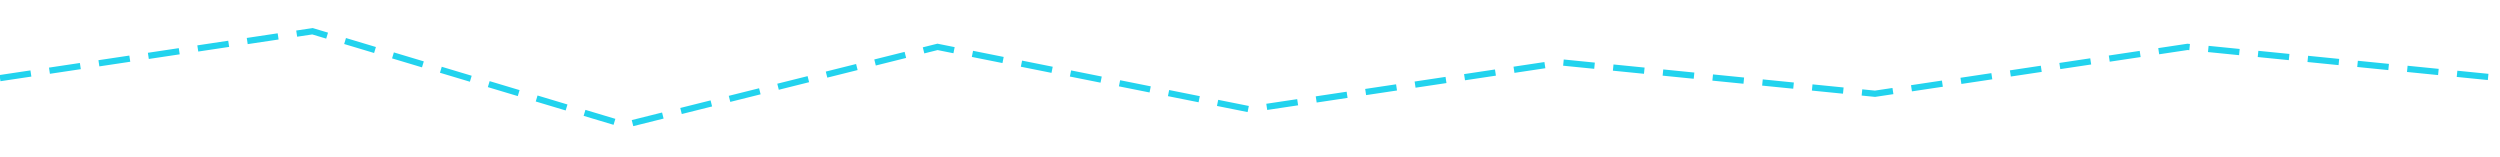
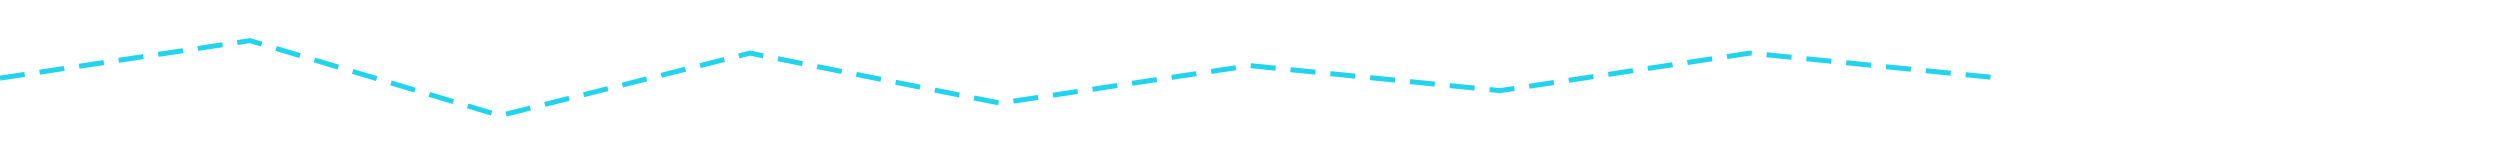
- <svg xmlns="http://www.w3.org/2000/svg" viewBox="0 0 800 50" width="800" height="50">
+ <svg xmlns="http://www.w3.org/2000/svg" viewBox="0 0 1000 50" width="800" height="50">
  <polyline points="0,25 100,10 200,40 300,15 400,35 500,20 600,30 700,15 800,25" fill="none" stroke="#22d3ee" stroke-width="2" stroke-dasharray="10 6">
    <animate attributeName="stroke-dashoffset" from="0" to="-64" dur="2s" repeatCount="indefinite" />
  </polyline>
</svg>
